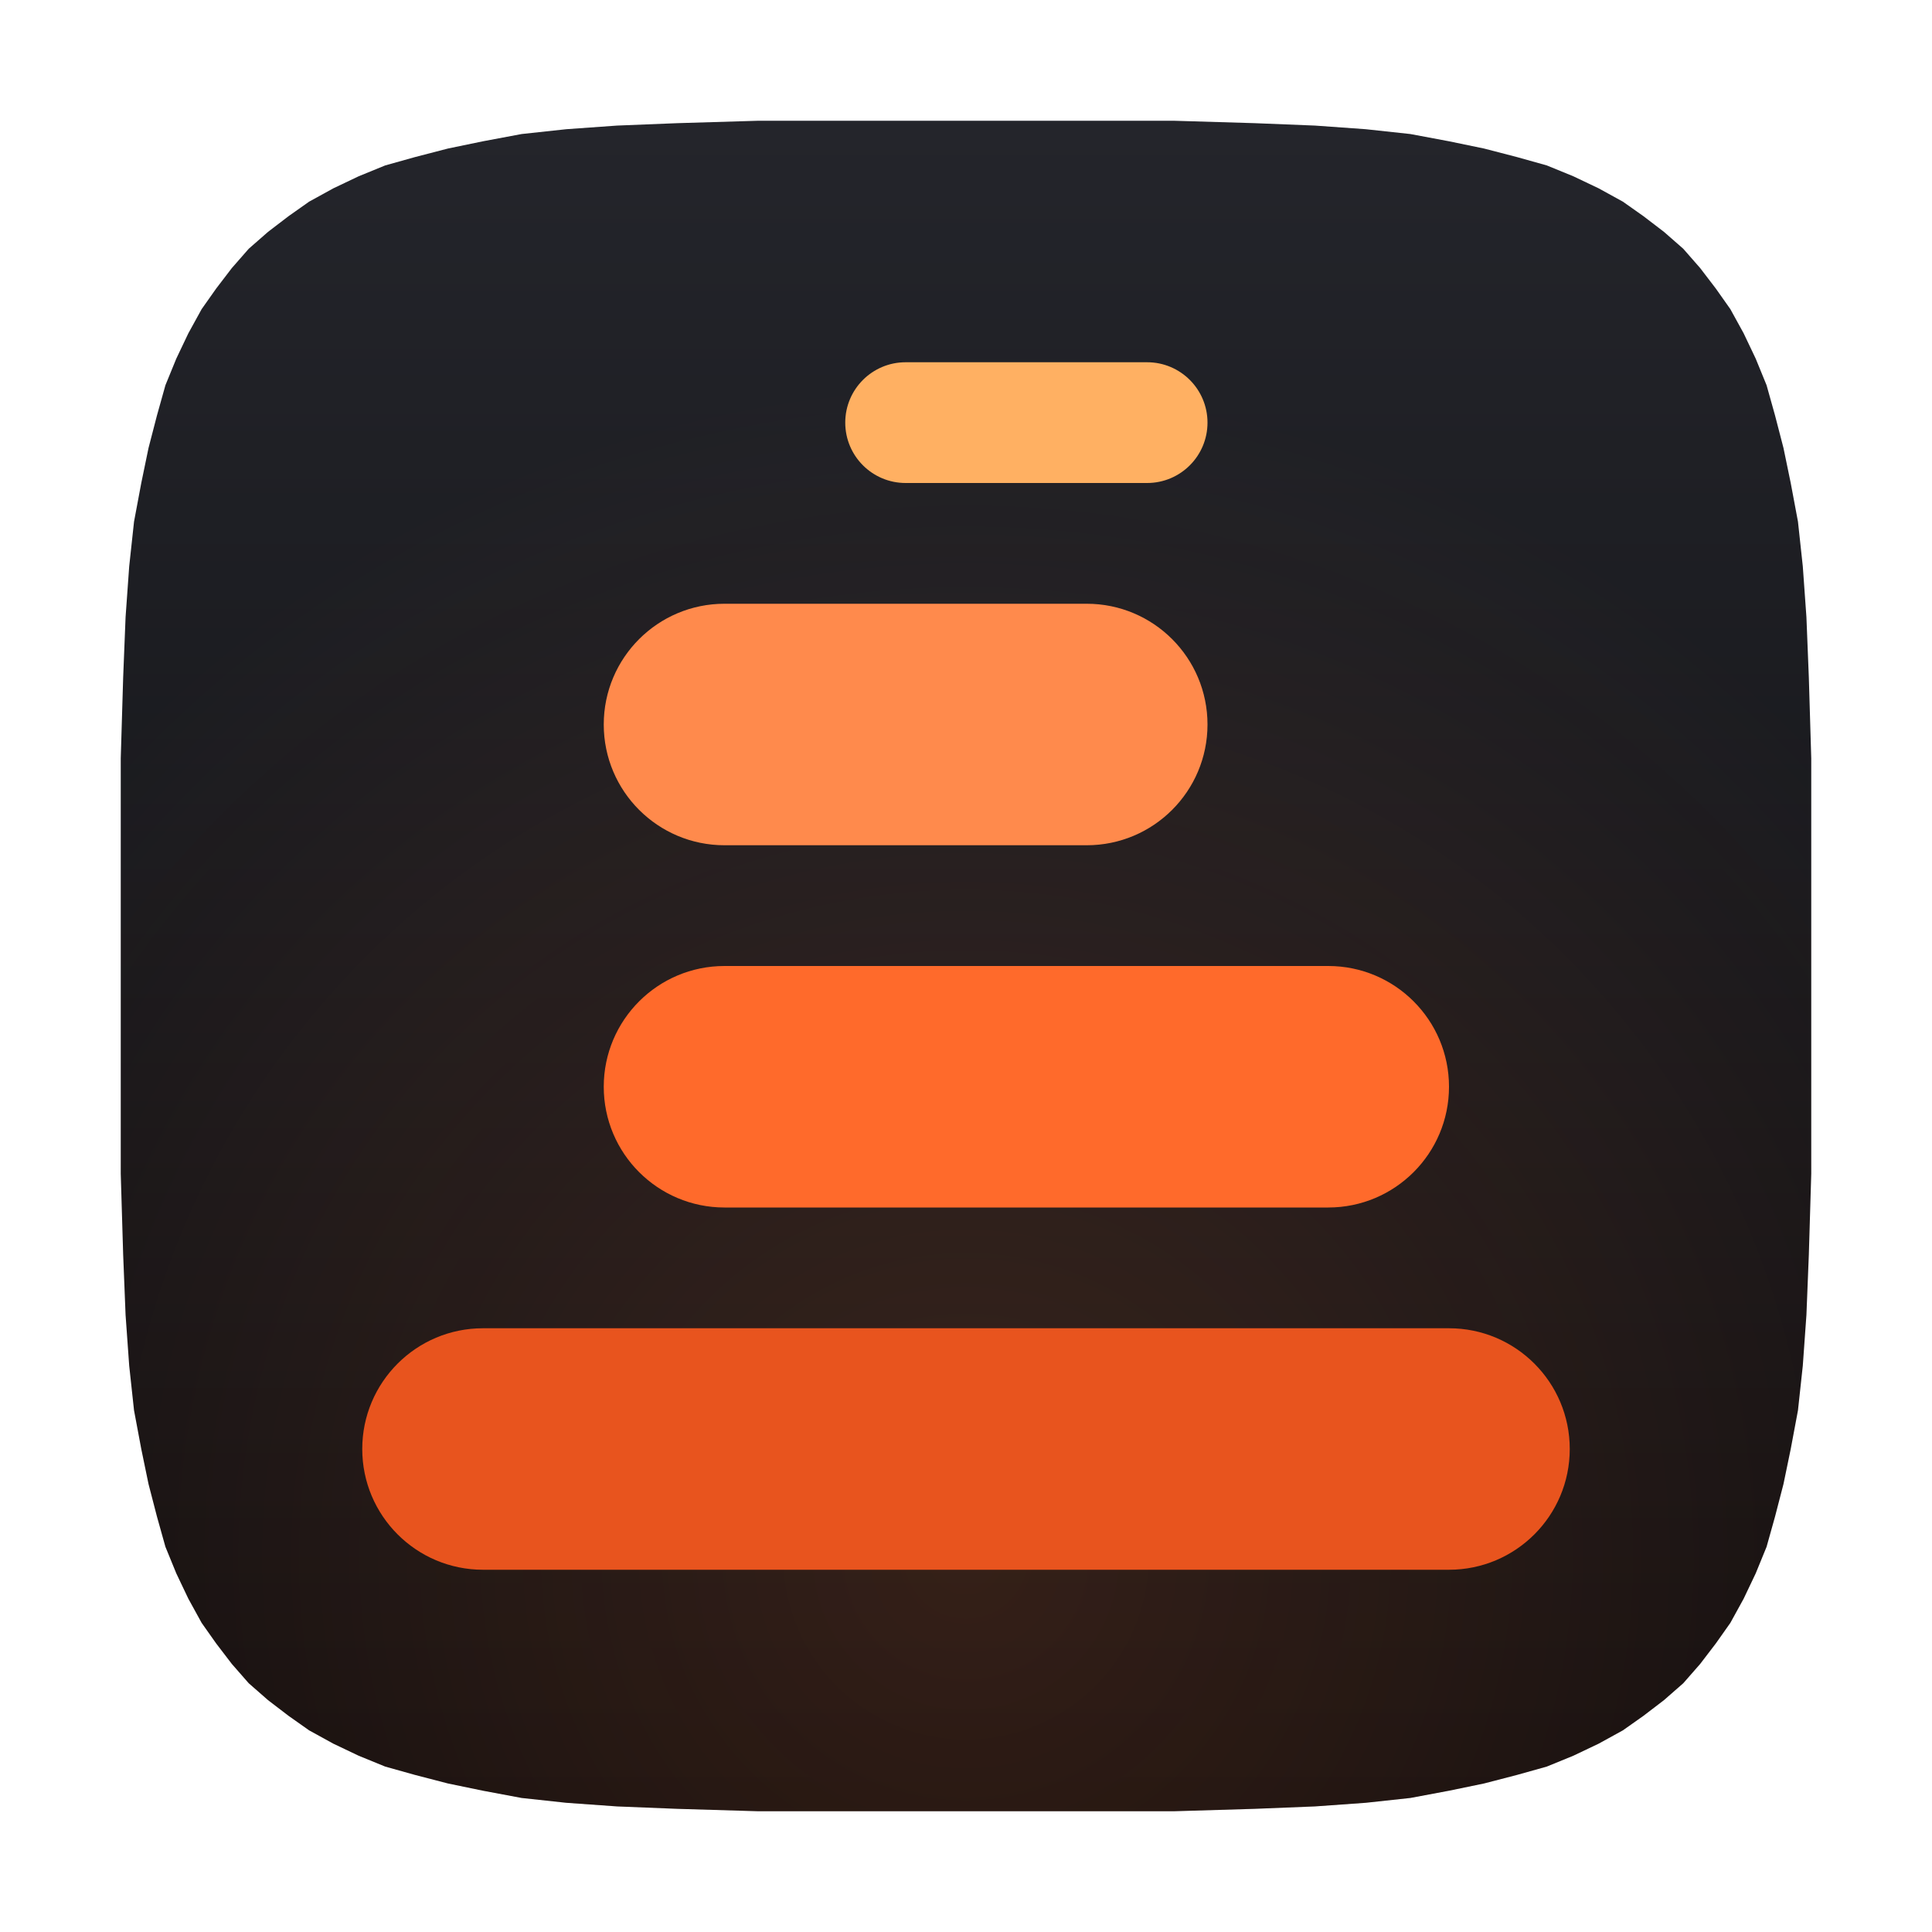
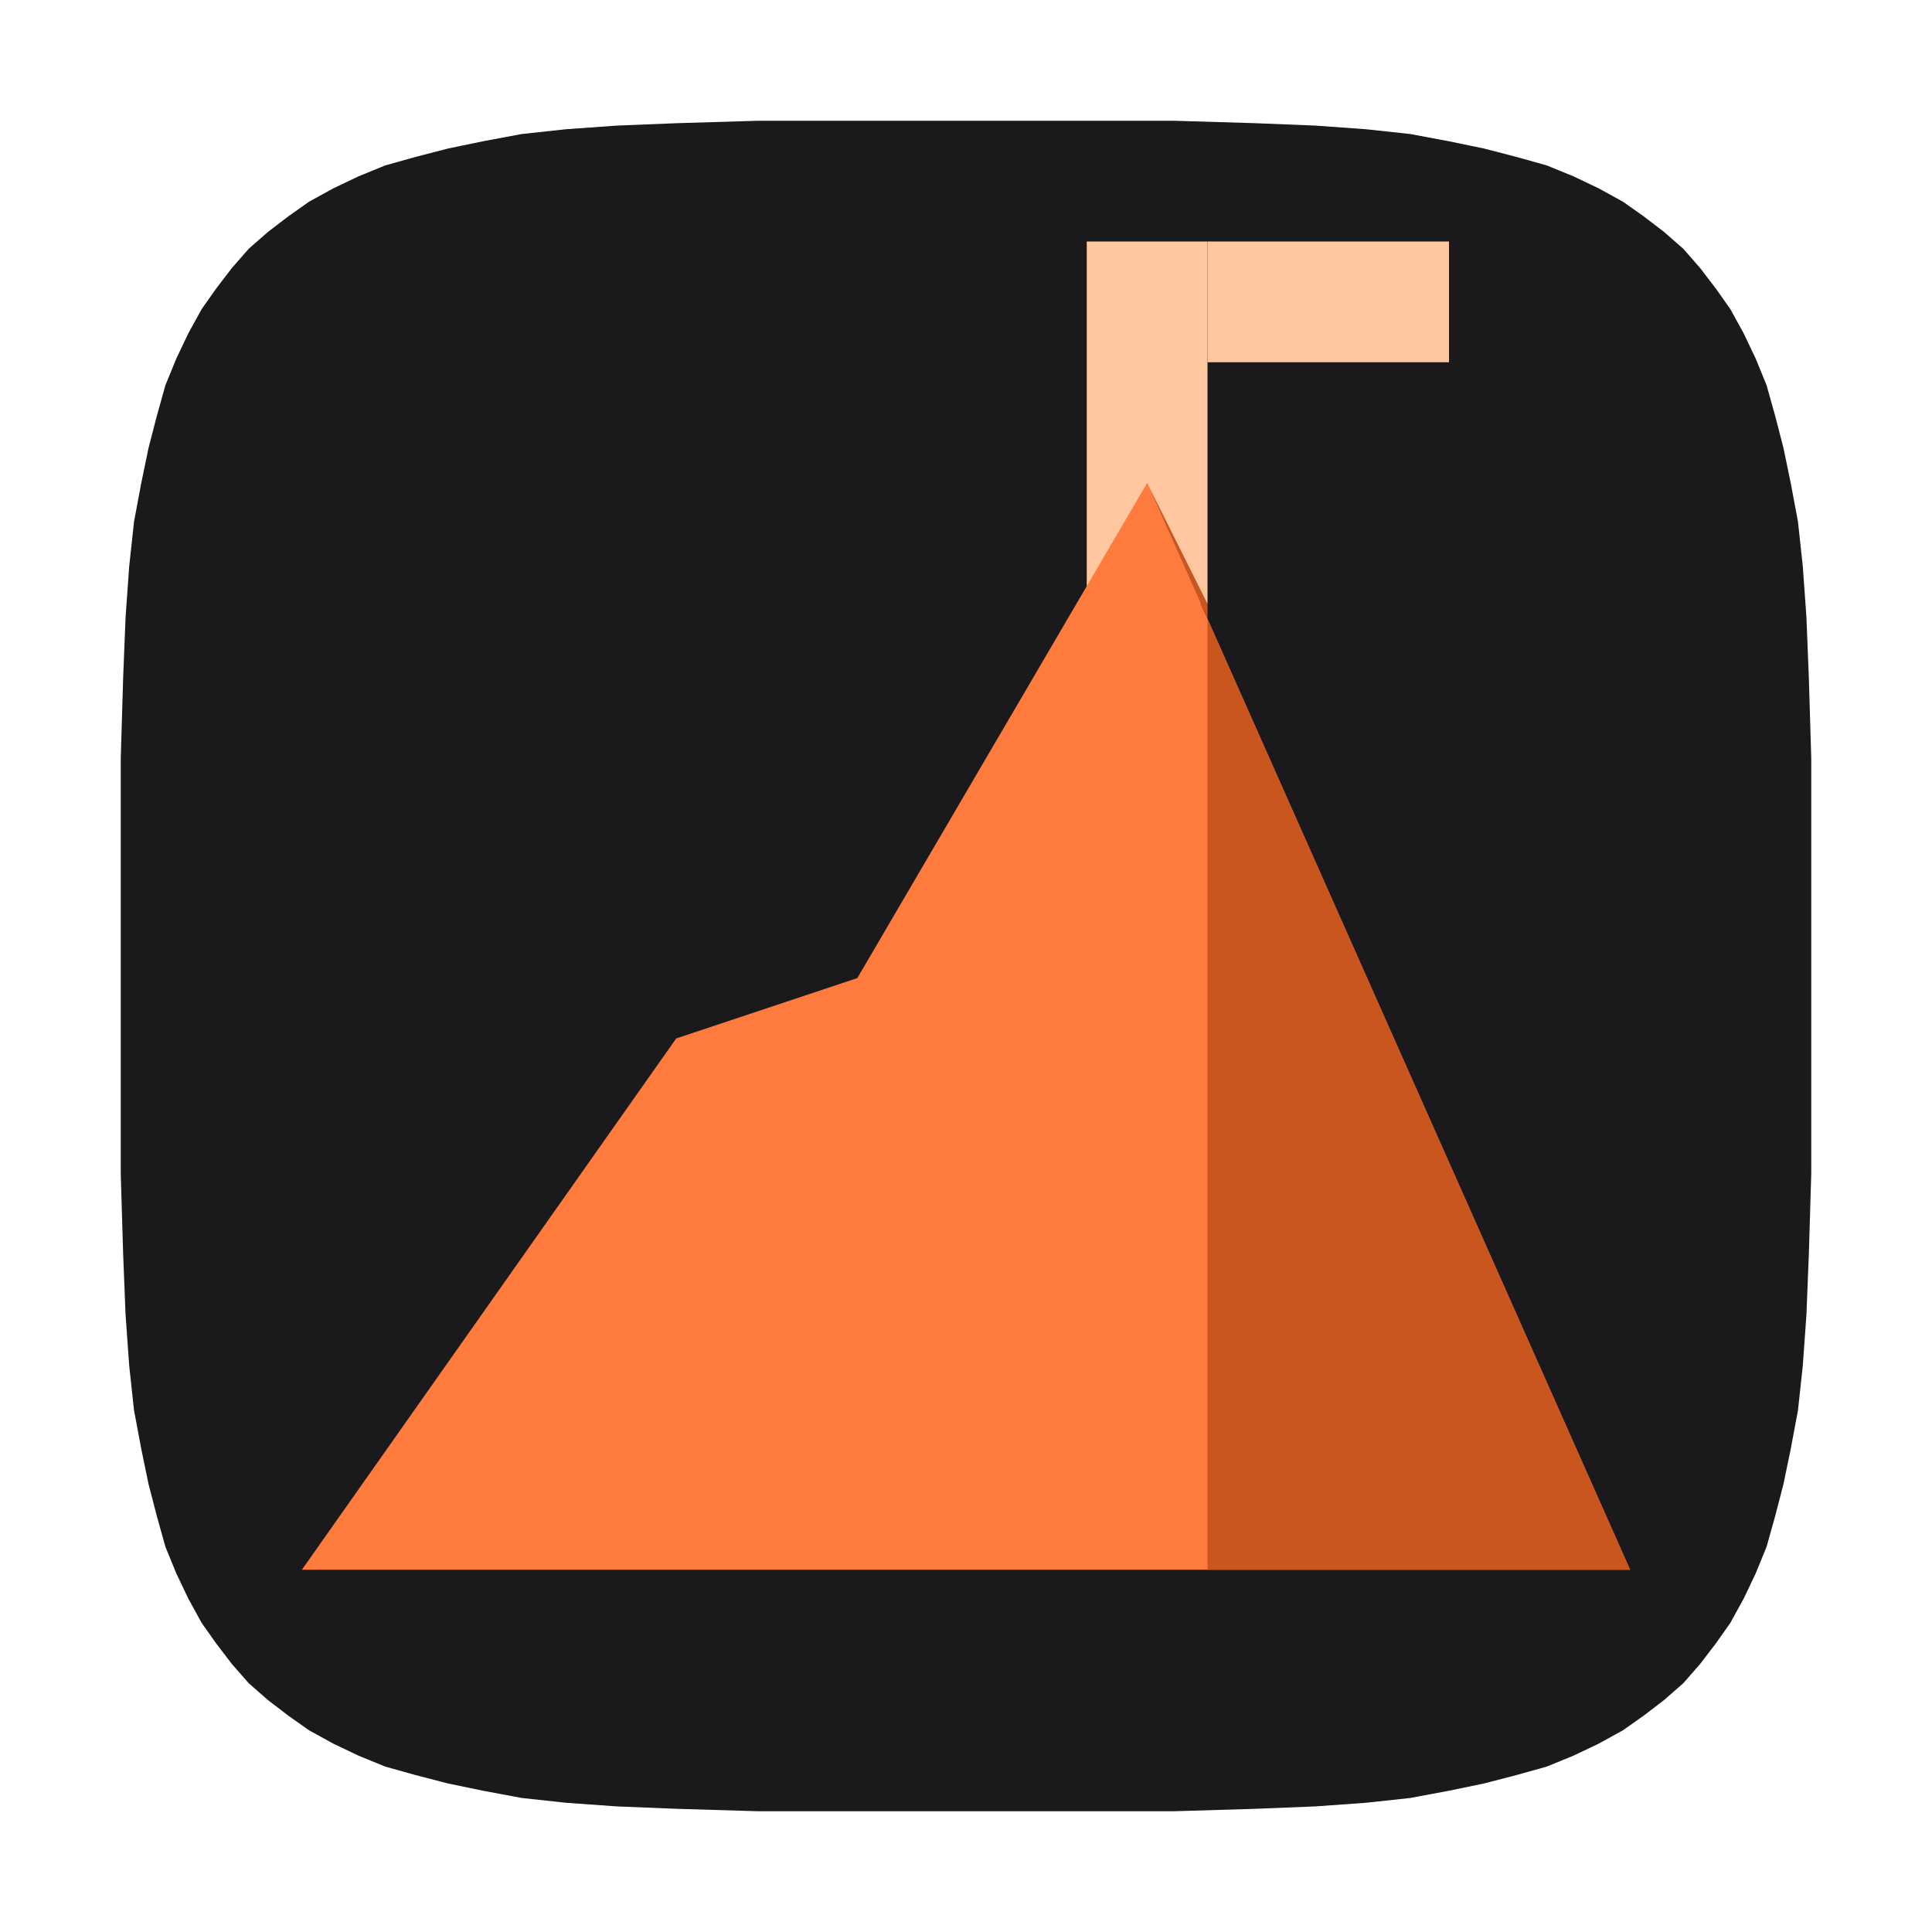
<svg xmlns="http://www.w3.org/2000/svg" viewBox="0 0 16 16">
-   <defs>
-     <linearGradient id="night" x1="0" y1="0" x2="0" y2="1">
-       <stop offset="0" stop-color="#24252B" />
-       <stop offset="1" stop-color="#0B0B0D" />
-     </linearGradient>
-     <radialGradient id="nightlight" cx="0.5" cy="0.85" r="0.7">
-       <stop offset="0" stop-color="#FF7A3D" stop-opacity="0.16" />
-       <stop offset="1" stop-color="#FF7A3D" stop-opacity="0" />
-     </radialGradient>
-   </defs>
-   <path d="M15.00 8.00 L15.00 9.72 L14.98 10.39 L14.96 10.89 L14.93 11.31 L14.89 11.68 L14.83 12.00 L14.77 12.29 L14.70 12.56 L14.63 12.81 L14.54 13.03 L14.44 13.24 L14.33 13.44 L14.21 13.61 L14.08 13.78 L13.94 13.94 L13.78 14.08 L13.61 14.21 L13.44 14.33 L13.24 14.44 L13.03 14.54 L12.81 14.63 L12.56 14.70 L12.29 14.77 L12.00 14.83 L11.68 14.89 L11.31 14.93 L10.89 14.96 L10.39 14.98 L9.72 15.00 L8.00 15.00 L6.28 15.00 L5.61 14.98 L5.11 14.96 L4.69 14.93 L4.32 14.89 L4.00 14.83 L3.71 14.77 L3.44 14.70 L3.19 14.63 L2.97 14.54 L2.76 14.44 L2.56 14.33 L2.39 14.21 L2.22 14.08 L2.06 13.94 L1.92 13.78 L1.79 13.61 L1.67 13.44 L1.56 13.24 L1.46 13.03 L1.37 12.81 L1.30 12.56 L1.23 12.29 L1.17 12.00 L1.11 11.68 L1.07 11.31 L1.04 10.89 L1.02 10.39 L1.00 9.72 L1.00 8.00 L1.00 6.28 L1.02 5.61 L1.04 5.11 L1.07 4.69 L1.11 4.32 L1.17 4.00 L1.23 3.71 L1.30 3.44 L1.37 3.19 L1.46 2.97 L1.56 2.76 L1.67 2.56 L1.79 2.39 L1.92 2.22 L2.06 2.06 L2.22 1.92 L2.39 1.79 L2.56 1.67 L2.76 1.56 L2.97 1.46 L3.19 1.37 L3.44 1.30 L3.71 1.23 L4.00 1.17 L4.32 1.11 L4.69 1.07 L5.11 1.04 L5.61 1.02 L6.28 1.00 L8.00 1.00 L9.72 1.00 L10.39 1.02 L10.89 1.04 L11.31 1.07 L11.68 1.11 L12.00 1.17 L12.29 1.23 L12.56 1.30 L12.81 1.37 L13.03 1.46 L13.24 1.56 L13.44 1.67 L13.61 1.79 L13.78 1.92 L13.94 2.06 L14.08 2.22 L14.21 2.39 L14.33 2.56 L14.44 2.76 L14.54 2.97 L14.63 3.19 L14.70 3.44 L14.77 3.71 L14.83 4.00 L14.89 4.32 L14.93 4.69 L14.96 5.11 L14.98 5.61 L15.00 6.28Z" fill="url(#night)" />
-   <path d="M15.00 8.00 L15.00 9.72 L14.98 10.39 L14.96 10.89 L14.93 11.31 L14.89 11.68 L14.83 12.00 L14.77 12.29 L14.70 12.56 L14.63 12.81 L14.54 13.03 L14.44 13.24 L14.33 13.44 L14.21 13.61 L14.08 13.78 L13.94 13.94 L13.78 14.08 L13.61 14.21 L13.44 14.33 L13.24 14.44 L13.03 14.54 L12.81 14.63 L12.56 14.70 L12.29 14.77 L12.00 14.83 L11.68 14.89 L11.31 14.93 L10.89 14.96 L10.39 14.98 L9.72 15.00 L8.00 15.00 L6.28 15.00 L5.61 14.98 L5.11 14.96 L4.69 14.93 L4.32 14.89 L4.00 14.83 L3.71 14.77 L3.44 14.70 L3.19 14.63 L2.97 14.54 L2.76 14.44 L2.56 14.33 L2.39 14.21 L2.22 14.08 L2.06 13.94 L1.92 13.78 L1.79 13.61 L1.67 13.44 L1.56 13.24 L1.46 13.03 L1.37 12.81 L1.30 12.56 L1.23 12.29 L1.17 12.00 L1.11 11.68 L1.07 11.31 L1.04 10.89 L1.02 10.39 L1.00 9.72 L1.00 8.00 L1.00 6.28 L1.02 5.61 L1.04 5.11 L1.07 4.69 L1.11 4.32 L1.17 4.00 L1.23 3.71 L1.30 3.44 L1.37 3.19 L1.46 2.97 L1.56 2.76 L1.67 2.56 L1.79 2.39 L1.92 2.22 L2.06 2.06 L2.22 1.92 L2.39 1.79 L2.56 1.67 L2.76 1.56 L2.97 1.46 L3.19 1.37 L3.44 1.30 L3.71 1.23 L4.00 1.17 L4.32 1.11 L4.69 1.07 L5.11 1.04 L5.61 1.02 L6.28 1.00 L8.00 1.00 L9.72 1.00 L10.39 1.02 L10.89 1.04 L11.31 1.07 L11.68 1.11 L12.00 1.17 L12.29 1.23 L12.56 1.30 L12.81 1.37 L13.03 1.46 L13.24 1.56 L13.44 1.67 L13.61 1.79 L13.78 1.92 L13.94 2.06 L14.08 2.22 L14.21 2.39 L14.33 2.56 L14.44 2.76 L14.54 2.97 L14.63 3.19 L14.70 3.44 L14.77 3.71 L14.83 4.00 L14.89 4.32 L14.93 4.69 L14.96 5.11 L14.98 5.61 L15.00 6.28Z" fill="url(#nightlight)" />
-   <rect x="3" y="11" width="10" height="2" rx="1.0" fill="#E8541E" />
-   <rect x="5" y="8" width="7" height="2" rx="1.0" fill="#FF6A2B" />
-   <rect x="5" y="5" width="5" height="2" rx="1.0" fill="#FF8A4C" />
-   <rect x="7" y="3" width="3" height="1" rx="0.5" fill="#FFB062" />
+   <path d="M15.00 8.00 L15.00 9.72 L14.98 10.39 L14.96 10.89 L14.93 11.31 L14.89 11.68 L14.83 12.00 L14.77 12.29 L14.70 12.56 L14.63 12.81 L14.54 13.03 L14.44 13.24 L14.33 13.44 L14.21 13.61 L14.08 13.78 L13.94 13.94 L13.78 14.08 L13.61 14.21 L13.44 14.33 L13.24 14.44 L13.03 14.54 L12.81 14.63 L12.56 14.70 L12.29 14.77 L12.00 14.83 L11.68 14.89 L11.31 14.93 L10.89 14.96 L10.39 14.98 L9.72 15.00 L8.00 15.00 L6.28 15.00 L5.61 14.98 L5.11 14.96 L4.69 14.93 L4.32 14.89 L4.00 14.83 L3.71 14.77 L3.44 14.70 L3.19 14.63 L2.97 14.54 L2.76 14.44 L2.56 14.33 L2.39 14.21 L2.22 14.08 L2.06 13.94 L1.92 13.78 L1.79 13.61 L1.67 13.44 L1.56 13.24 L1.46 13.03 L1.37 12.81 L1.30 12.56 L1.23 12.29 L1.17 12.00 L1.11 11.68 L1.07 11.31 L1.04 10.89 L1.02 10.39 L1.00 9.72 L1.00 8.00 L1.00 6.28 L1.02 5.61 L1.04 5.11 L1.07 4.69 L1.11 4.32 L1.17 4.00 L1.23 3.71 L1.30 3.44 L1.37 3.19 L1.46 2.97 L1.56 2.76 L1.67 2.56 L1.79 2.39 L1.92 2.22 L2.06 2.06 L2.22 1.92 L2.39 1.79 L2.56 1.67 L2.76 1.56 L2.97 1.46 L3.19 1.37 L3.44 1.30 L3.71 1.23 L4.00 1.17 L4.32 1.11 L4.69 1.07 L5.11 1.04 L5.61 1.02 L6.28 1.00 L8.00 1.00 L9.72 1.00 L10.39 1.02 L10.89 1.04 L11.31 1.07 L11.68 1.11 L12.00 1.17 L12.29 1.23 L12.56 1.30 L12.81 1.37 L13.03 1.46 L13.24 1.56 L13.44 1.67 L13.61 1.79 L13.78 1.92 L13.94 2.06 L14.08 2.22 L14.21 2.39 L14.33 2.56 L14.44 2.76 L14.54 2.97 L14.63 3.19 L14.70 3.44 L14.77 3.71 L14.83 4.00 L14.89 4.32 L14.93 4.69 L14.96 5.11 L14.98 5.61 L15.00 6.28Z" fill="#1A1A1C" />
+   <path d="M9.5 5L9.5 2" stroke="#FFC7A0" stroke-width="1" stroke-linecap="butt" />
+   <path d="M10 2L12 2L12 3L10 3Z" fill="#FFC7A0" />
+   <path d="M2.5 13L5.6 8.6L7.1 8.1L9.5 4L13.5 13Z" fill="#FF7A3D" fill-rule="evenodd" />
+   <path d="M9.5 4L13.5 13L10 13L10 13L10 5L9.5 4Z" fill="#C9551F" />
</svg>
